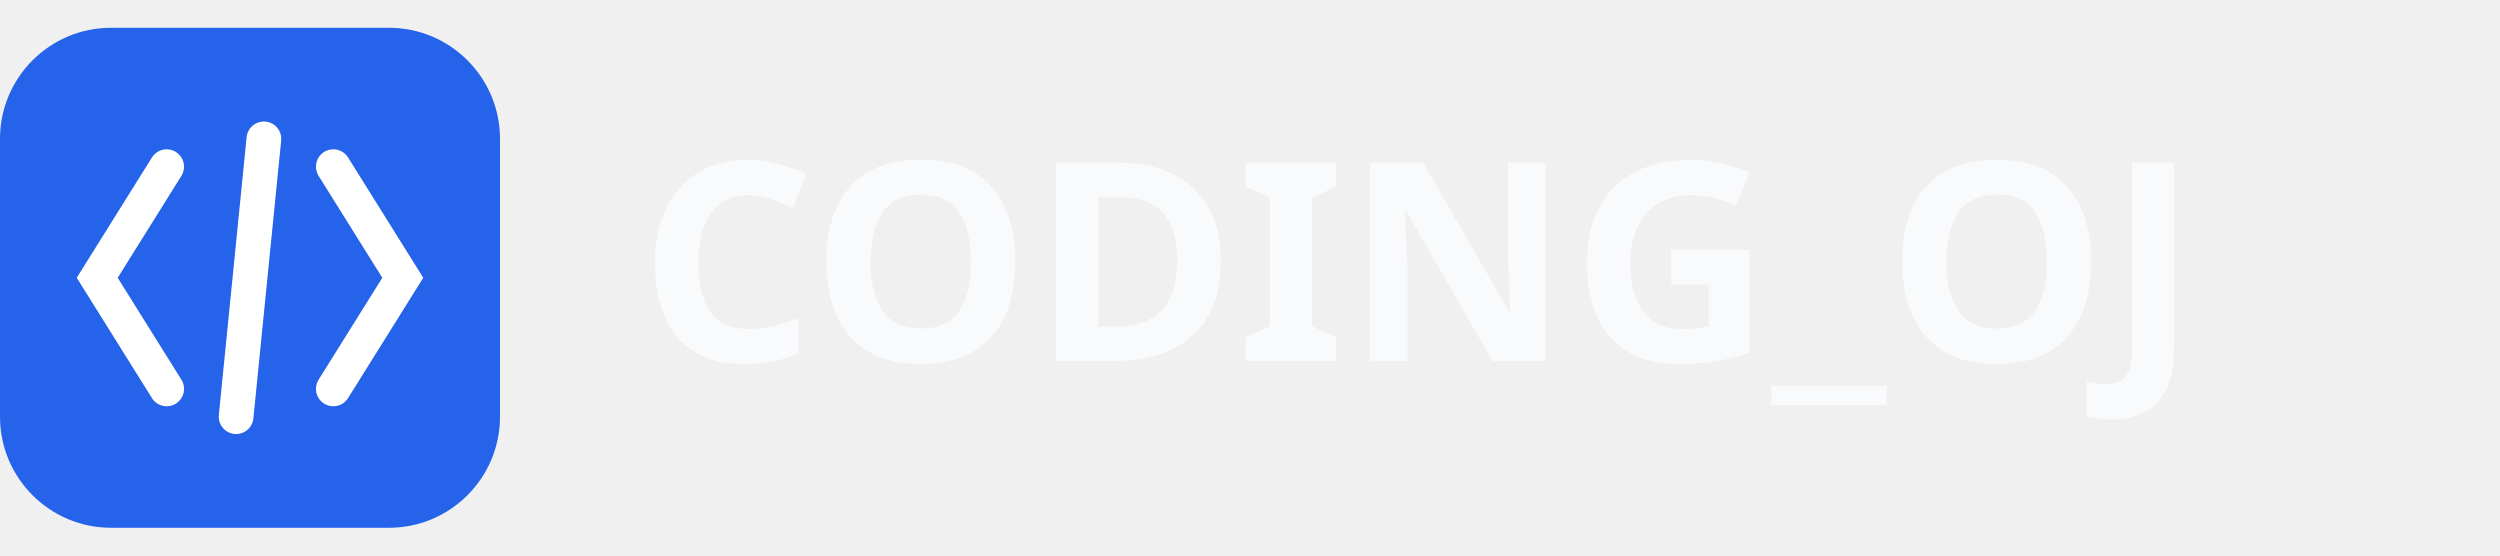
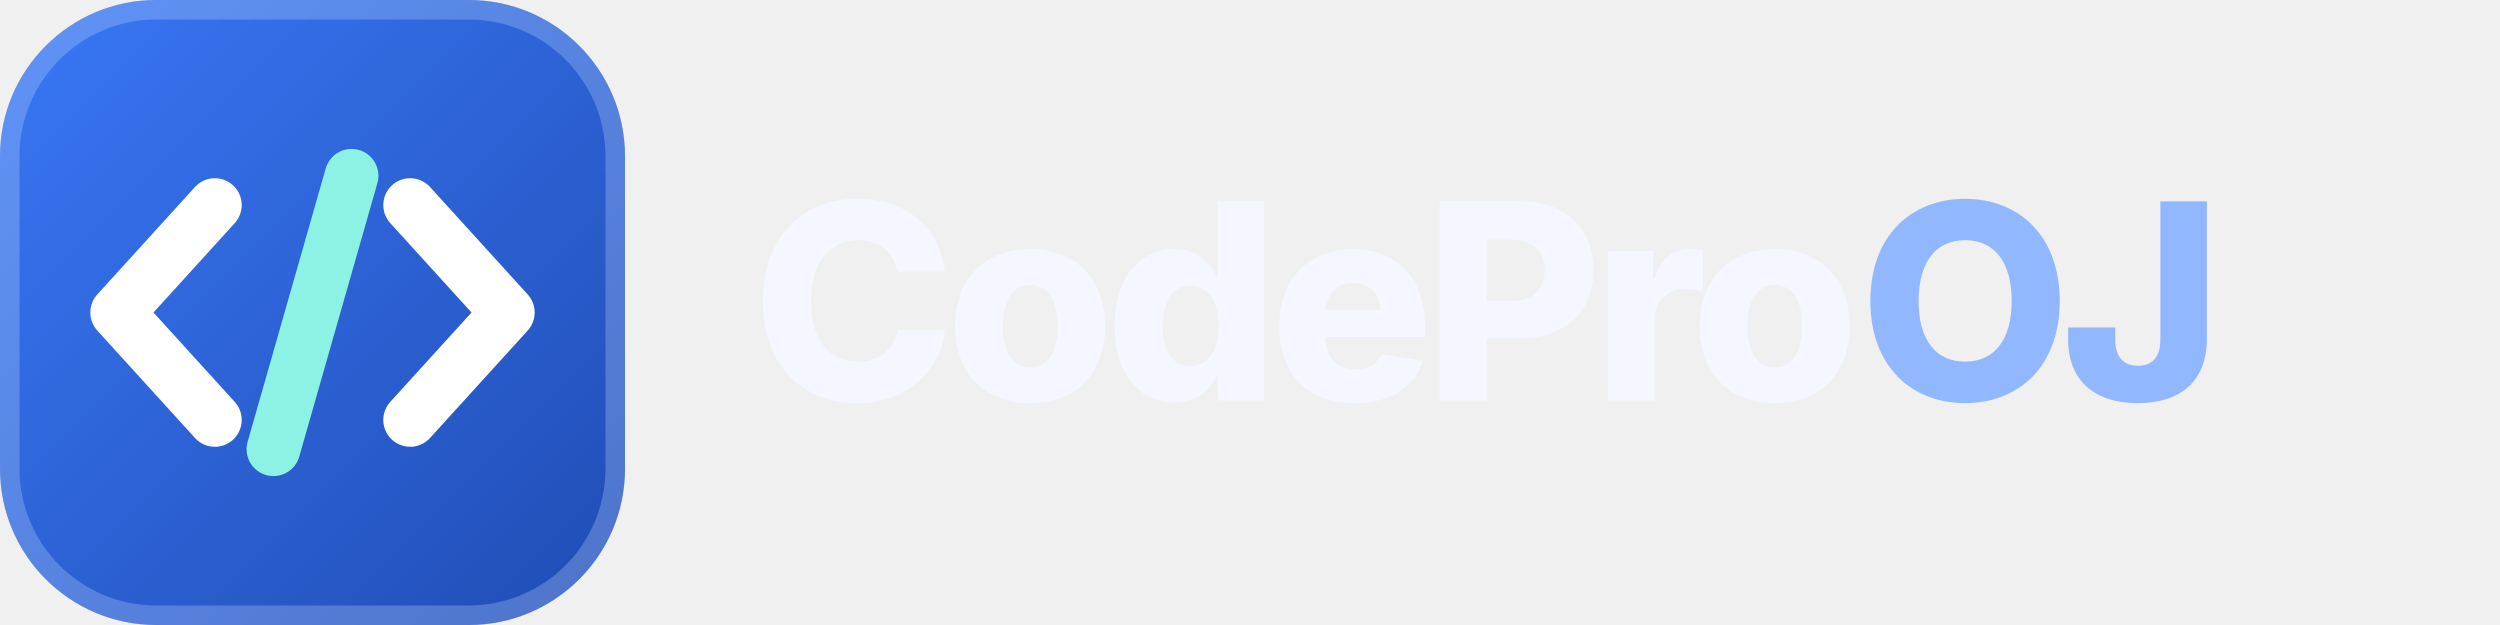
- <svg xmlns="http://www.w3.org/2000/svg" width="180" height="40" viewBox="0 0 180 40" fill="none">
-   <rect width="36" height="36" y="2" rx="8" fill="#2563EB" />
-   <path d="M12 12L7 20L12 28M24 12L29 20L24 28M19 10L17 30" stroke="white" stroke-width="2.5" stroke-linecap="round" />
-   <text x="46" y="26" fill="#F8FAFC" font-family="system-ui, sans-serif" font-weight="800" font-size="20">CODING_OJ</text>
+ <svg xmlns="http://www.w3.org/2000/svg" width="256" height="64" viewBox="0 0 256 64" role="img" aria-label="CodeProOJ">
+   <defs>
+     <linearGradient id="surface" x1="0" y1="0" x2="1" y2="1">
+       <stop offset="0" stop-color="#3978F6" />
+       <stop offset="1" stop-color="#204CB4" />
+     </linearGradient>
+   </defs>
+   <rect width="64" height="64" rx="16" fill="url(#surface)" />
+   <rect x="1" y="1" width="62" height="62" rx="15" fill="none" stroke="#C7DAFF" stroke-opacity=".28" stroke-width="2" />
+   <path d="M22 21 12 32l10 11m20-22 10 11-10 11" fill="none" stroke="#fff" stroke-width="5.5" stroke-linecap="round" stroke-linejoin="round" />
+   <path d="m36 18-8 28" fill="none" stroke="#8CF2E4" stroke-width="5.5" stroke-linecap="round" />
+   <text x="77" y="41" fill="#F4F7FF" font-family="Inter, Segoe UI, Arial, sans-serif" font-size="28" font-weight="800" letter-spacing="-1">CodePro<tspan fill="#91B8FF">OJ</tspan>
+   </text>
</svg>
